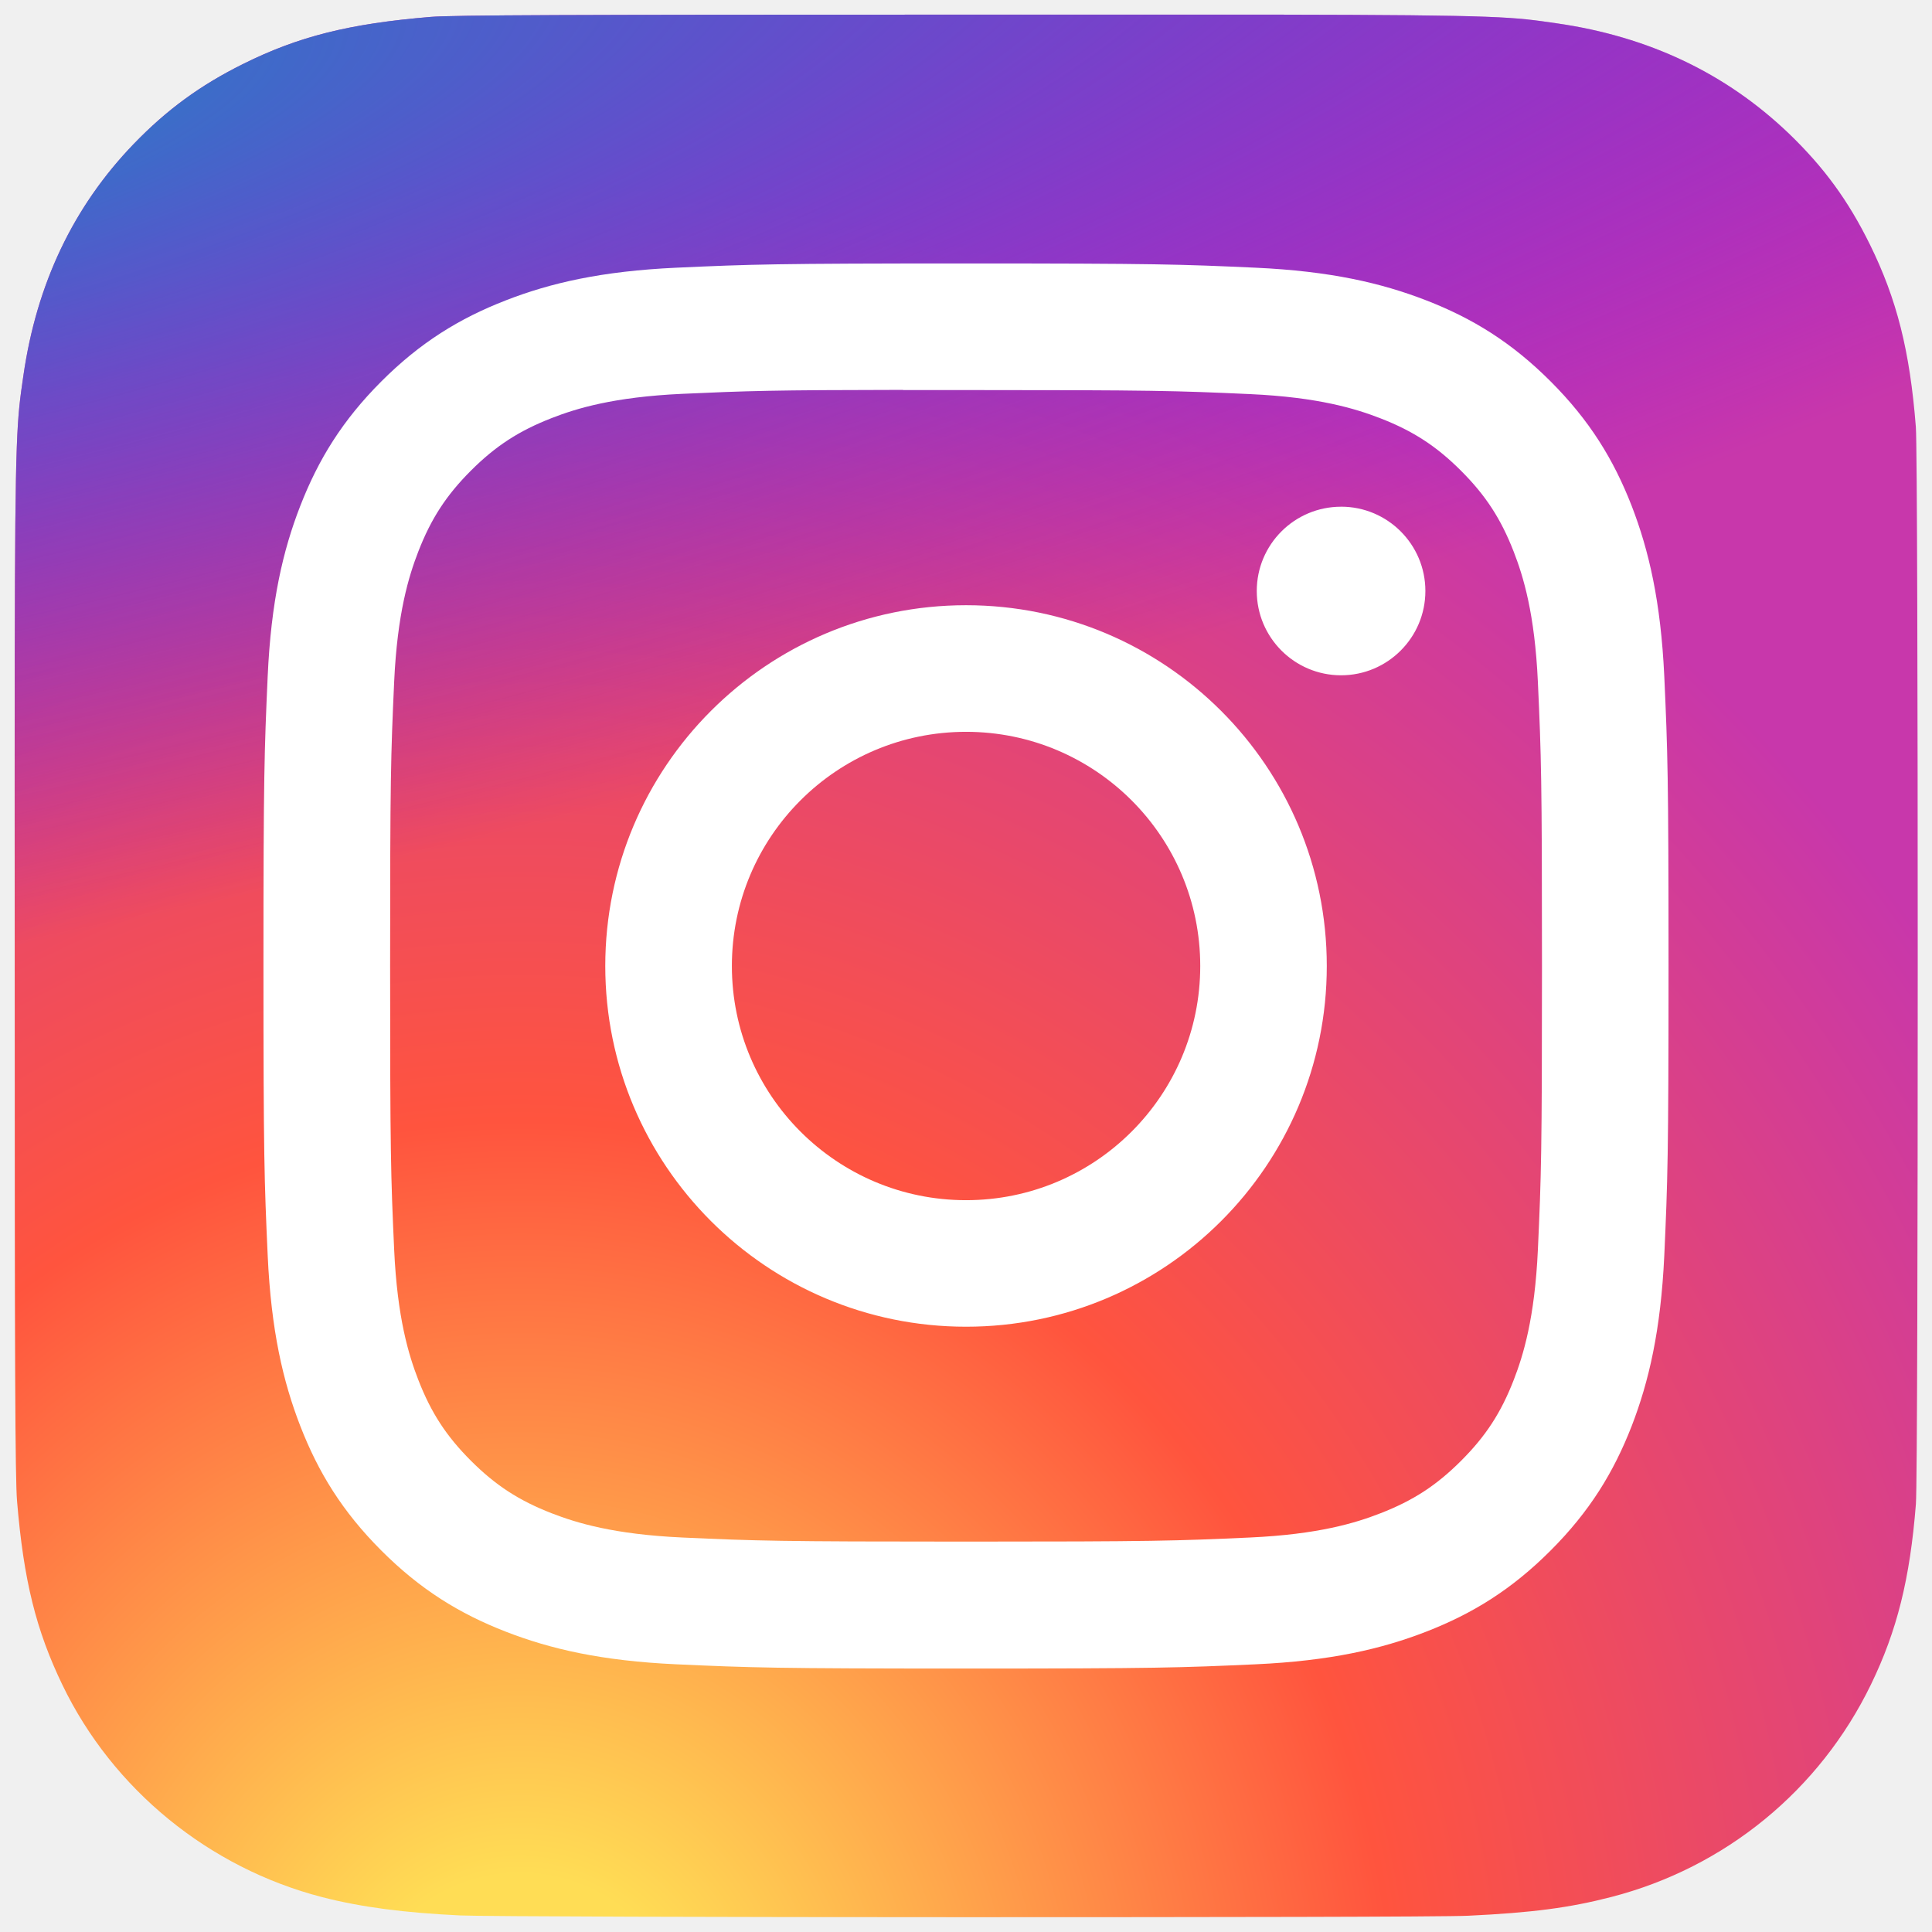
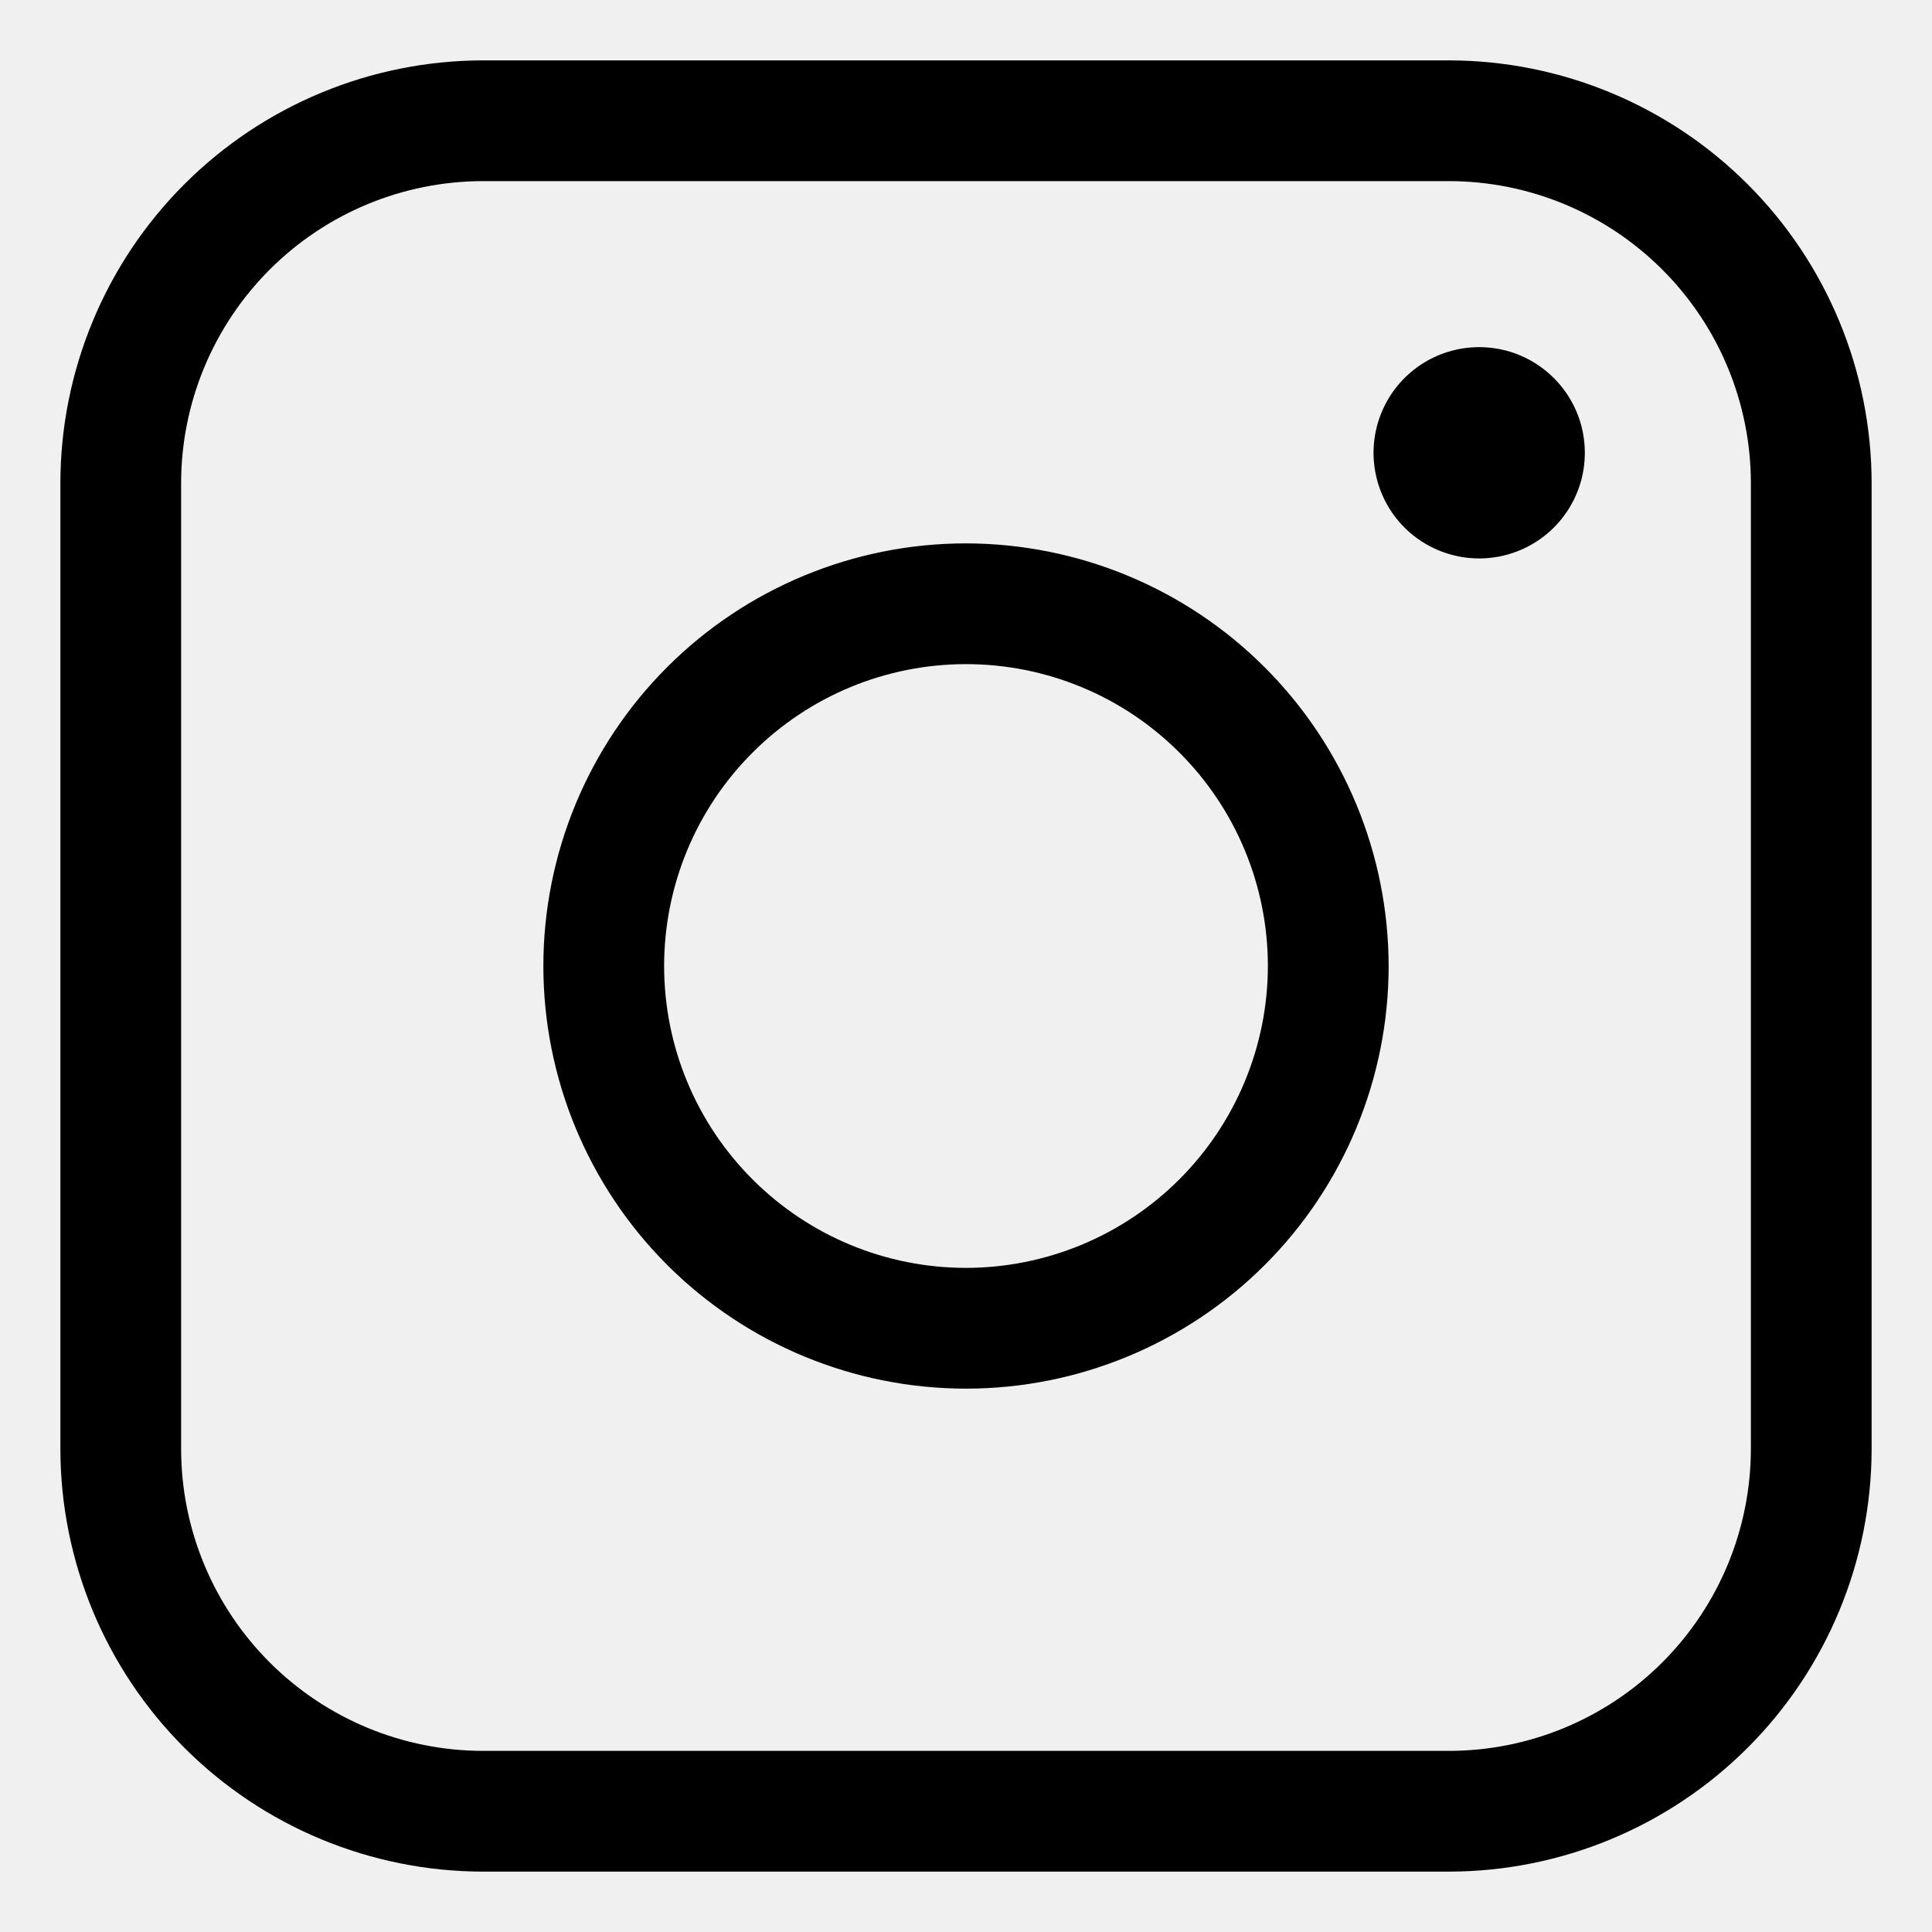
- <svg xmlns="http://www.w3.org/2000/svg" xmlns:xlink="http://www.w3.org/1999/xlink" viewBox="0 0 132 132">
-   <defs>
-     <linearGradient id="b">
-       <stop offset="0" stop-color="#3771c8" />
-       <stop stop-color="#3771c8" offset=".128" />
-       <stop offset="1" stop-color="#60f" stop-opacity="0" />
-     </linearGradient>
-     <linearGradient id="a">
-       <stop offset="0" stop-color="#fd5" />
-       <stop offset=".1" stop-color="#fd5" />
-       <stop offset=".5" stop-color="#ff543e" />
-       <stop offset="1" stop-color="#c837ab" />
-     </linearGradient>
-     <radialGradient id="c" cx="158.429" cy="578.088" r="65" xlink:href="#a" gradientUnits="userSpaceOnUse" gradientTransform="matrix(0 -1.98198 1.8439 0 -1031.402 454.004)" fx="158.429" fy="578.088" />
-     <radialGradient id="d" cx="147.694" cy="473.455" r="65" xlink:href="#b" gradientUnits="userSpaceOnUse" gradientTransform="matrix(.17394 .86872 -3.5818 .71718 1648.348 -458.493)" fx="147.694" fy="473.455" />
-   </defs>
-   <path fill="url(#c)" d="M65.03 0C37.888 0 29.95.028 28.407.156c-5.57.463-9.036 1.34-12.812 3.22-2.91 1.445-5.205 3.12-7.47 5.468C4 13.126 1.5 18.394.595 24.656c-.44 3.04-.568 3.66-.594 19.188-.01 5.176 0 11.988 0 21.125 0 27.12.03 35.05.16 36.59.45 5.42 1.3 8.83 3.1 12.56 3.44 7.14 10.01 12.5 17.75 14.5 2.68.69 5.64 1.07 9.44 1.25 1.61.07 18.02.12 34.44.12 16.42 0 32.84-.02 34.41-.1 4.4-.207 6.955-.55 9.78-1.28 7.79-2.01 14.24-7.29 17.75-14.53 1.765-3.64 2.66-7.18 3.065-12.317.088-1.12.125-18.977.125-36.81 0-17.836-.04-35.66-.128-36.78-.41-5.22-1.305-8.73-3.127-12.44-1.495-3.037-3.155-5.305-5.565-7.624C116.9 4 111.64 1.5 105.372.596 102.335.157 101.73.027 86.19 0H65.03z" transform="translate(1.004 1)" />
-   <path fill="url(#d)" d="M65.03 0C37.888 0 29.95.028 28.407.156c-5.57.463-9.036 1.34-12.812 3.22-2.91 1.445-5.205 3.12-7.47 5.468C4 13.126 1.5 18.394.595 24.656c-.44 3.04-.568 3.66-.594 19.188-.01 5.176 0 11.988 0 21.125 0 27.12.03 35.05.16 36.59.45 5.42 1.3 8.83 3.1 12.56 3.44 7.14 10.01 12.5 17.75 14.5 2.68.69 5.64 1.07 9.44 1.25 1.61.07 18.02.12 34.44.12 16.42 0 32.84-.02 34.41-.1 4.4-.207 6.955-.55 9.78-1.28 7.79-2.01 14.24-7.29 17.75-14.53 1.765-3.64 2.66-7.18 3.065-12.317.088-1.12.125-18.977.125-36.81 0-17.836-.04-35.66-.128-36.78-.41-5.22-1.305-8.73-3.127-12.44-1.495-3.037-3.155-5.305-5.565-7.624C116.9 4 111.64 1.5 105.372.596 102.335.157 101.73.027 86.19 0H65.03z" transform="translate(1.004 1)" />
-   <path fill="#fff" d="M66.004 18c-13.036 0-14.672.057-19.792.29-5.11.234-8.598 1.043-11.65 2.23-3.157 1.226-5.835 2.866-8.503 5.535-2.67 2.668-4.31 5.346-5.54 8.502-1.19 3.053-2 6.542-2.23 11.65C18.06 51.327 18 52.964 18 66s.058 14.667.29 19.787c.235 5.11 1.044 8.598 2.23 11.65 1.227 3.157 2.867 5.835 5.536 8.503 2.667 2.67 5.345 4.314 8.5 5.54 3.054 1.187 6.543 1.996 11.652 2.23 5.12.233 6.755.29 19.79.29 13.037 0 14.668-.057 19.788-.29 5.11-.234 8.602-1.043 11.656-2.23 3.156-1.226 5.83-2.87 8.497-5.54 2.67-2.668 4.31-5.346 5.54-8.502 1.18-3.053 1.99-6.542 2.23-11.65.23-5.12.29-6.752.29-19.788 0-13.036-.06-14.672-.29-19.792-.24-5.11-1.05-8.598-2.23-11.65-1.23-3.157-2.87-5.835-5.54-8.503-2.67-2.67-5.34-4.31-8.5-5.535-3.06-1.187-6.55-1.996-11.66-2.23-5.12-.233-6.75-.29-19.79-.29zm-4.306 8.65c1.278-.002 2.704 0 4.306 0 12.816 0 14.335.046 19.396.276 4.68.214 7.22.996 8.912 1.653 2.24.87 3.837 1.91 5.516 3.59 1.68 1.68 2.72 3.28 3.592 5.52.657 1.69 1.44 4.23 1.653 8.91.23 5.06.28 6.58.28 19.39s-.05 14.33-.28 19.39c-.214 4.68-.996 7.22-1.653 8.91-.87 2.24-1.912 3.835-3.592 5.514-1.68 1.68-3.275 2.72-5.516 3.59-1.69.66-4.232 1.44-8.912 1.654-5.06.23-6.58.28-19.396.28-12.817 0-14.336-.05-19.396-.28-4.68-.216-7.22-.998-8.913-1.655-2.24-.87-3.84-1.91-5.52-3.59-1.68-1.68-2.72-3.276-3.592-5.517-.657-1.69-1.44-4.23-1.653-8.91-.23-5.06-.276-6.58-.276-19.398s.046-14.33.276-19.39c.214-4.68.996-7.22 1.653-8.912.87-2.24 1.912-3.84 3.592-5.52 1.68-1.68 3.28-2.72 5.52-3.592 1.692-.66 4.233-1.44 8.913-1.655 4.428-.2 6.144-.26 15.09-.27zm29.928 7.97c-3.18 0-5.76 2.577-5.76 5.758 0 3.18 2.58 5.76 5.76 5.76 3.18 0 5.76-2.58 5.76-5.76 0-3.18-2.58-5.76-5.76-5.76zm-25.622 6.73c-13.613 0-24.65 11.037-24.65 24.65 0 13.613 11.037 24.645 24.65 24.645C79.617 90.645 90.65 79.613 90.65 66S79.616 41.35 66.003 41.35zm0 8.65c8.836 0 16 7.163 16 16 0 8.836-7.164 16-16 16-8.837 0-16-7.164-16-16 0-8.837 7.163-16 16-16z" />
+ <svg xmlns="http://www.w3.org/2000/svg" viewBox="0 0 1200 1200">
+   <path d="m900 37.5h-600c-69.609 0.094-136.31 27.75-185.53 76.969-49.219 49.219-76.875 115.92-76.969 185.53v600c0.094 69.609 27.75 136.31 76.969 185.53 49.219 49.219 115.92 76.875 185.53 76.969h600c69.609-0.094 136.31-27.75 185.53-76.969 49.219-49.219 76.875-115.92 76.969-185.53v-600c-0.094-69.609-27.75-136.31-76.969-185.53-49.219-49.219-115.92-76.875-185.53-76.969zm187.5 862.5c-0.047 49.688-19.828 97.359-54.984 132.52s-82.828 54.938-132.52 54.984h-600c-49.688-0.047-97.359-19.828-132.52-54.984s-54.938-82.828-54.984-132.52v-600c0.047-49.688 19.828-97.359 54.984-132.52s82.828-54.938 132.52-54.984h600c49.688 0.047 97.359 19.828 132.52 54.984s54.938 82.828 54.984 132.52zm-487.5-562.5c-69.609 0-136.4 27.656-185.63 76.875-49.223 49.219-76.875 116.02-76.875 185.63 0 69.613 27.656 136.4 76.875 185.63 49.219 49.223 116.02 76.875 185.63 76.875s136.4-27.656 185.63-76.875c49.223-49.219 76.875-116.02 76.875-185.63-0.094-69.609-27.75-136.31-76.969-185.53-49.219-49.219-115.92-76.875-185.53-76.969zm0 450c-49.734 0-97.406-19.734-132.56-54.938-35.203-35.156-54.938-82.828-54.938-132.56 0-49.738 19.734-97.406 54.938-132.56 35.156-35.203 82.828-54.938 132.56-54.938 49.738 0 97.406 19.734 132.56 54.938 35.203 35.156 54.938 82.828 54.938 132.56-0.047 49.688-19.828 97.359-54.984 132.52s-82.828 54.938-132.52 54.984zm384.37-506.26c0 26.531-15.984 50.484-40.5 60.609-24.516 10.172-52.781 4.547-71.531-14.203s-24.375-47.016-14.203-71.531c10.125-24.516 34.078-40.5 60.609-40.5 36.234 0 65.625 29.391 65.625 65.625z" />
</svg>
